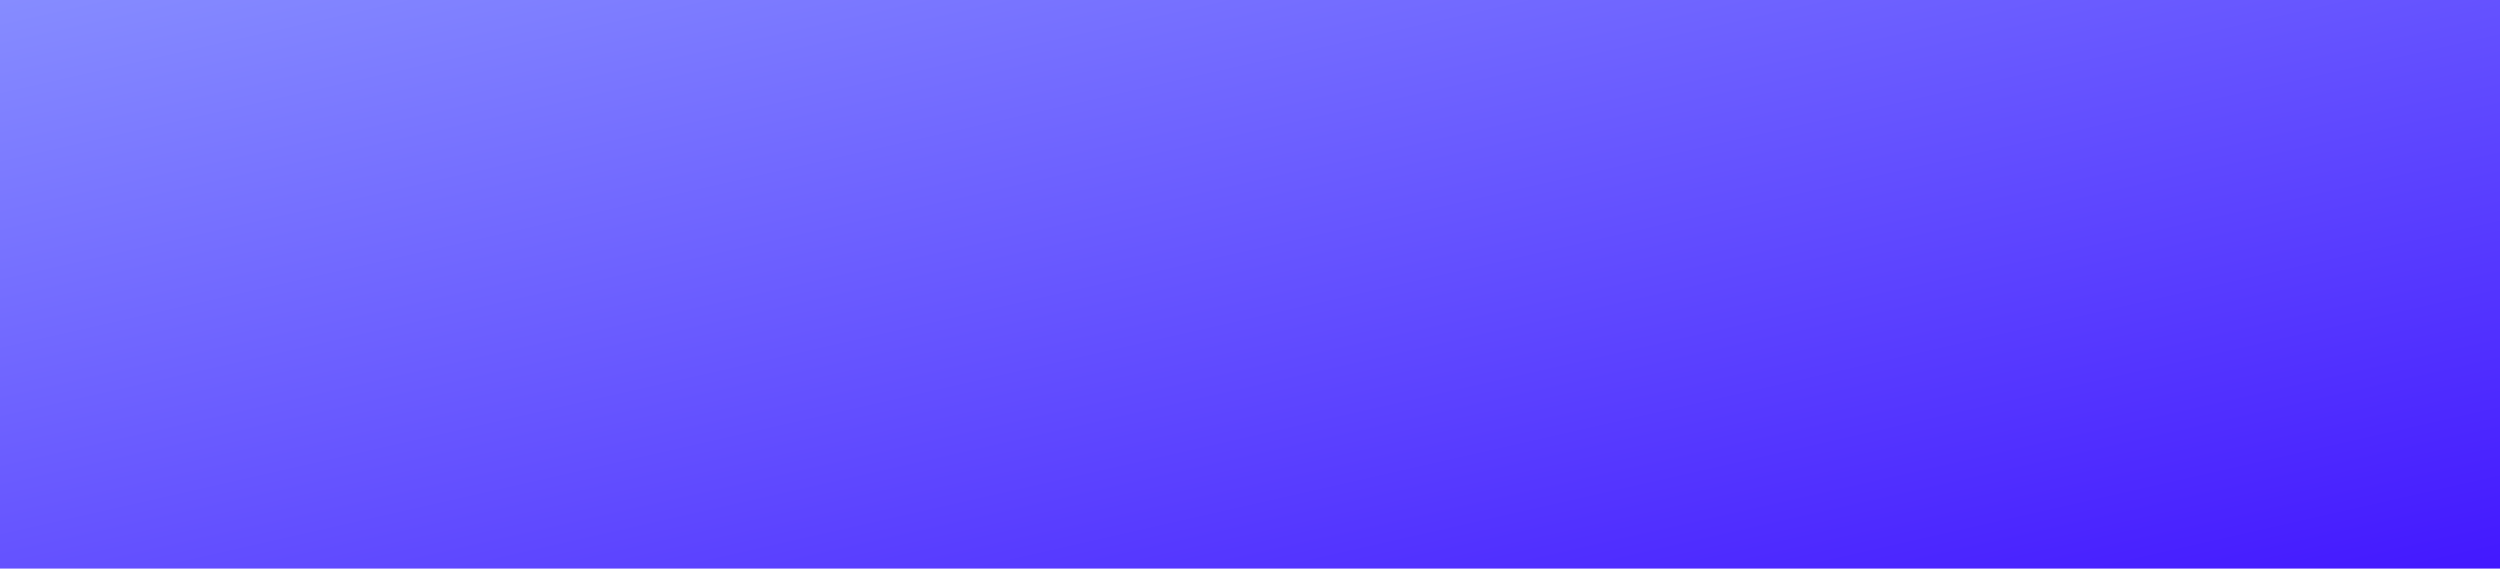
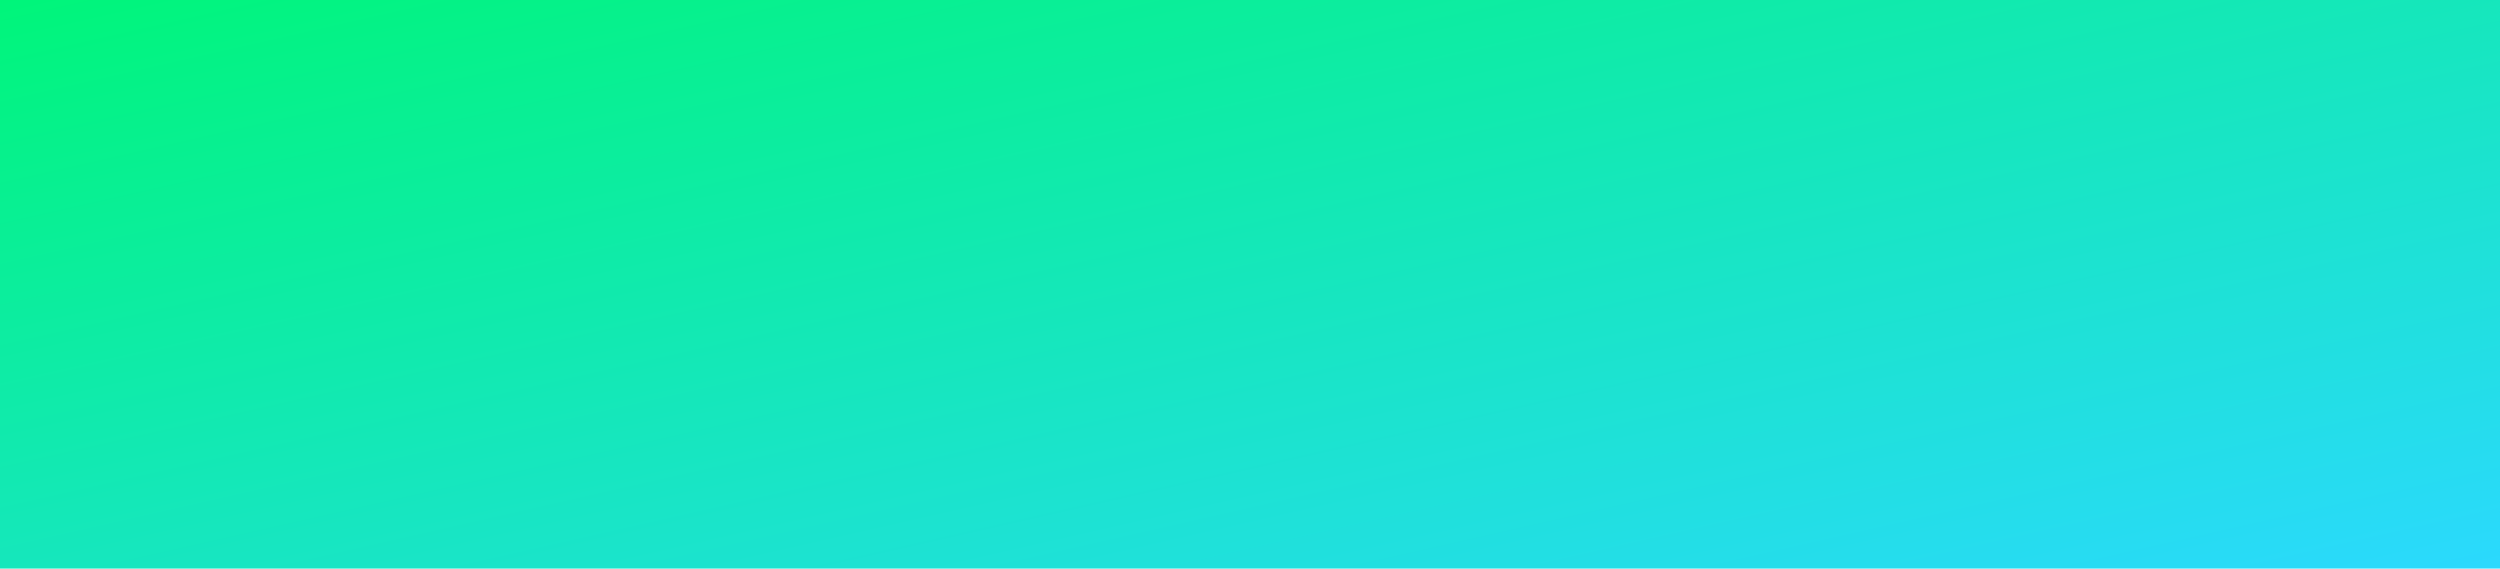
<svg xmlns="http://www.w3.org/2000/svg" width="576" height="131" viewBox="0 0 576 131" fill="none">
  <rect width="576" height="131" fill="url(#paint0_linear_2036_2102)" />
  <defs>
    <linearGradient id="paint0_linear_2036_2102" x1="0" y1="0" x2="56.656" y2="249.115" gradientUnits="userSpaceOnUse">
-       <stop stop-color="#868CFF" />
-       <stop offset="1" stop-color="#4318FF" />
+       <stop stop-color="#00F57A" />
+       <stop offset="1" stop-color="#2BD9FE" />
    </linearGradient>
  </defs>
</svg>
